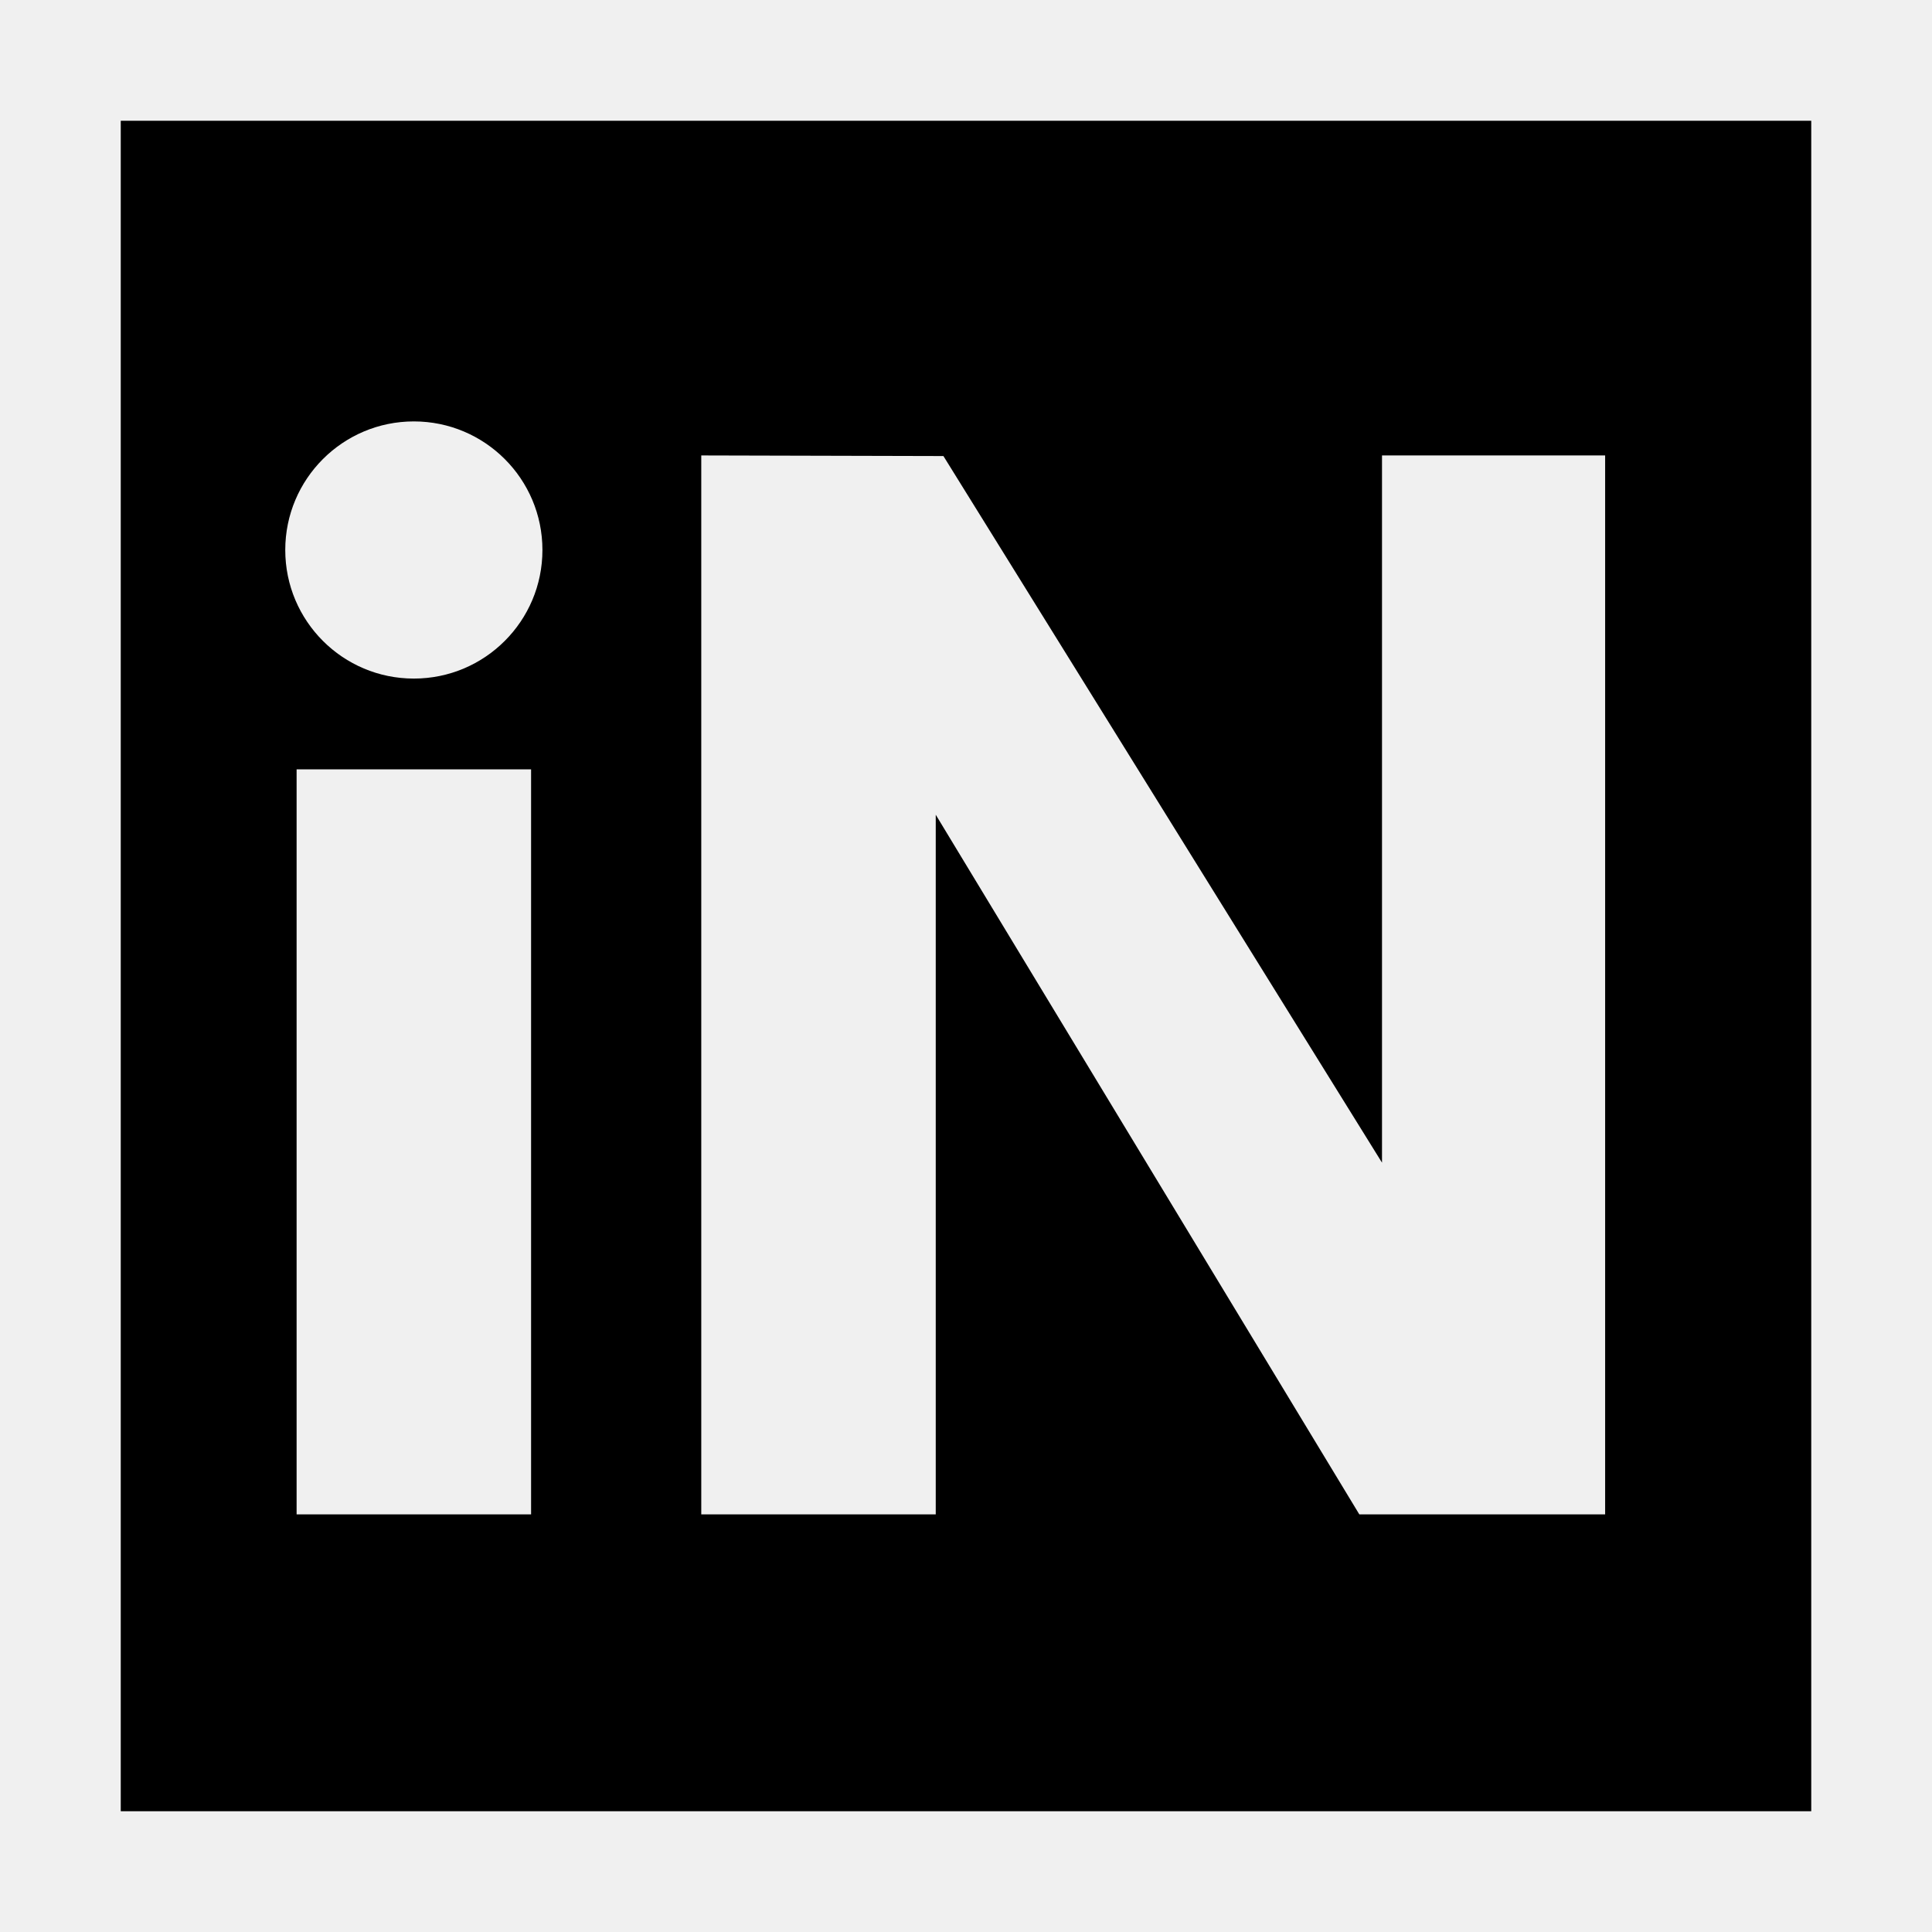
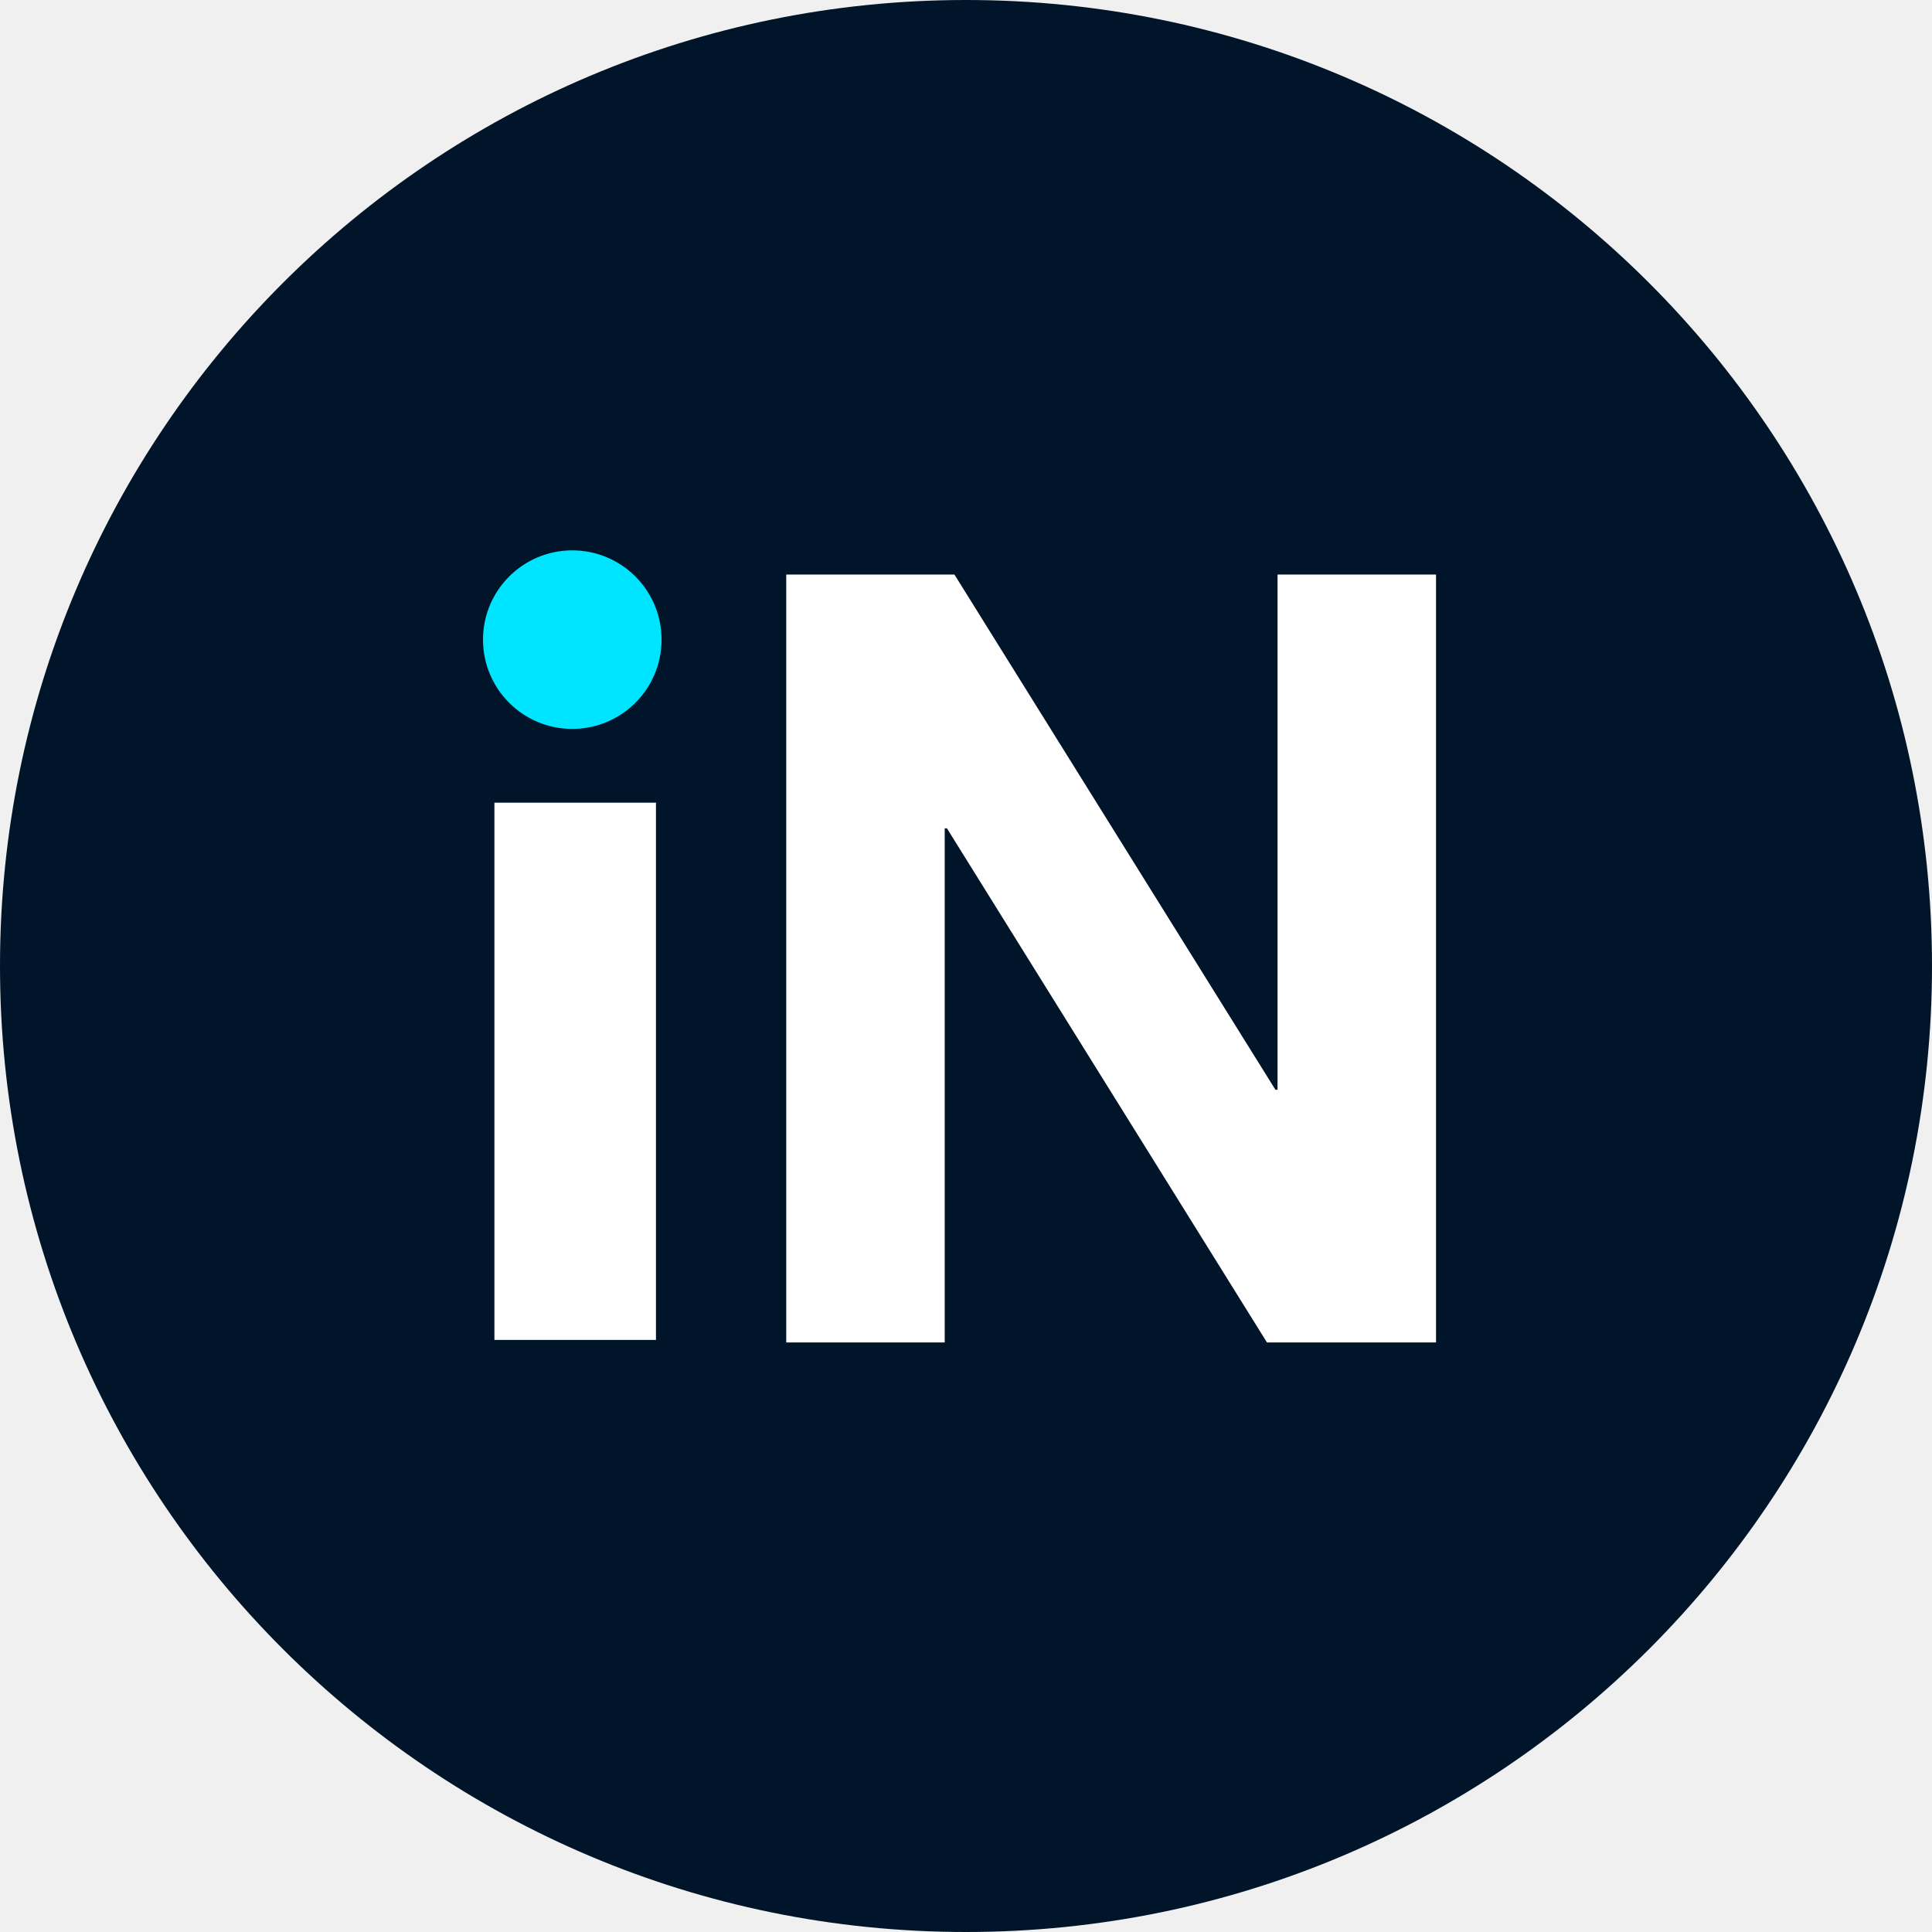
- <svg xmlns="http://www.w3.org/2000/svg" width="512" height="512" viewBox="0 0 512 512" version="1.1" id="svg8" xml:space="preserve">
-   <defs id="defs2" />
-   <g id="layer6">
-     <path id="rect28" style="fill:currentColor;stroke-width:1.002" d="M 32,32 V 480 H 480 V 32 Z m 77.673,79.678 a 34.076,34.076 0 0 1 34.076,34.076 34.076,34.076 0 0 1 -34.076,34.076 34.076,34.076 0 0 1 -34.076,-34.076 34.076,34.076 0 0 1 34.076,-34.076 z m 76.17,9.02 64.173,0.161 116.23,187.258 V 120.698 h 59.132 V 401.324 H 360.233 L 247.982,215.911 V 401.324 H 185.843 Z M 78.604,203.884 h 62.139 v 197.441 h -62.139 z" />
+ <svg xmlns="http://www.w3.org/2000/svg" version="1.1" id="Layer_1" x="0px" y="0px" viewBox="0 0 256 256" style="enable-background:new 0 0 256 256;" xml:space="preserve">
+   <style type="text/css">
+     .st0{fill:#001529;}
+     .st1{fill:#FFFFFF;}
+   </style>
+   <path class="st0" d="M256,128c0,70.7-57.3,128-128,128C57.3,256,0,198.7,0,128C0,57.3,57.3,0,128,0C198.7,0,256,57.3,256,128z" />
+   <g transform="translate(64 42) scale(1.4)">
+     <circle cx="8.45" cy="30.54" r="8.45" style="fill: rgb(0, 229, 255);" />
+     <polygon points="16.37 45.97 1.08 45.97 1.08 96.82 16.37 96.82 16.37 45.99 16.41 46.04 16.41 46.02 16.37 45.97" style="fill: rgb(255, 255, 255);" />
+     <path d="M44.62,24.38,75,73.14h.2V24.38h15V97.06h-16L43.91,48.4H43.7V97.06h-15V24.38Z" style="fill: rgb(255, 255, 255);" />
  </g>
</svg>
